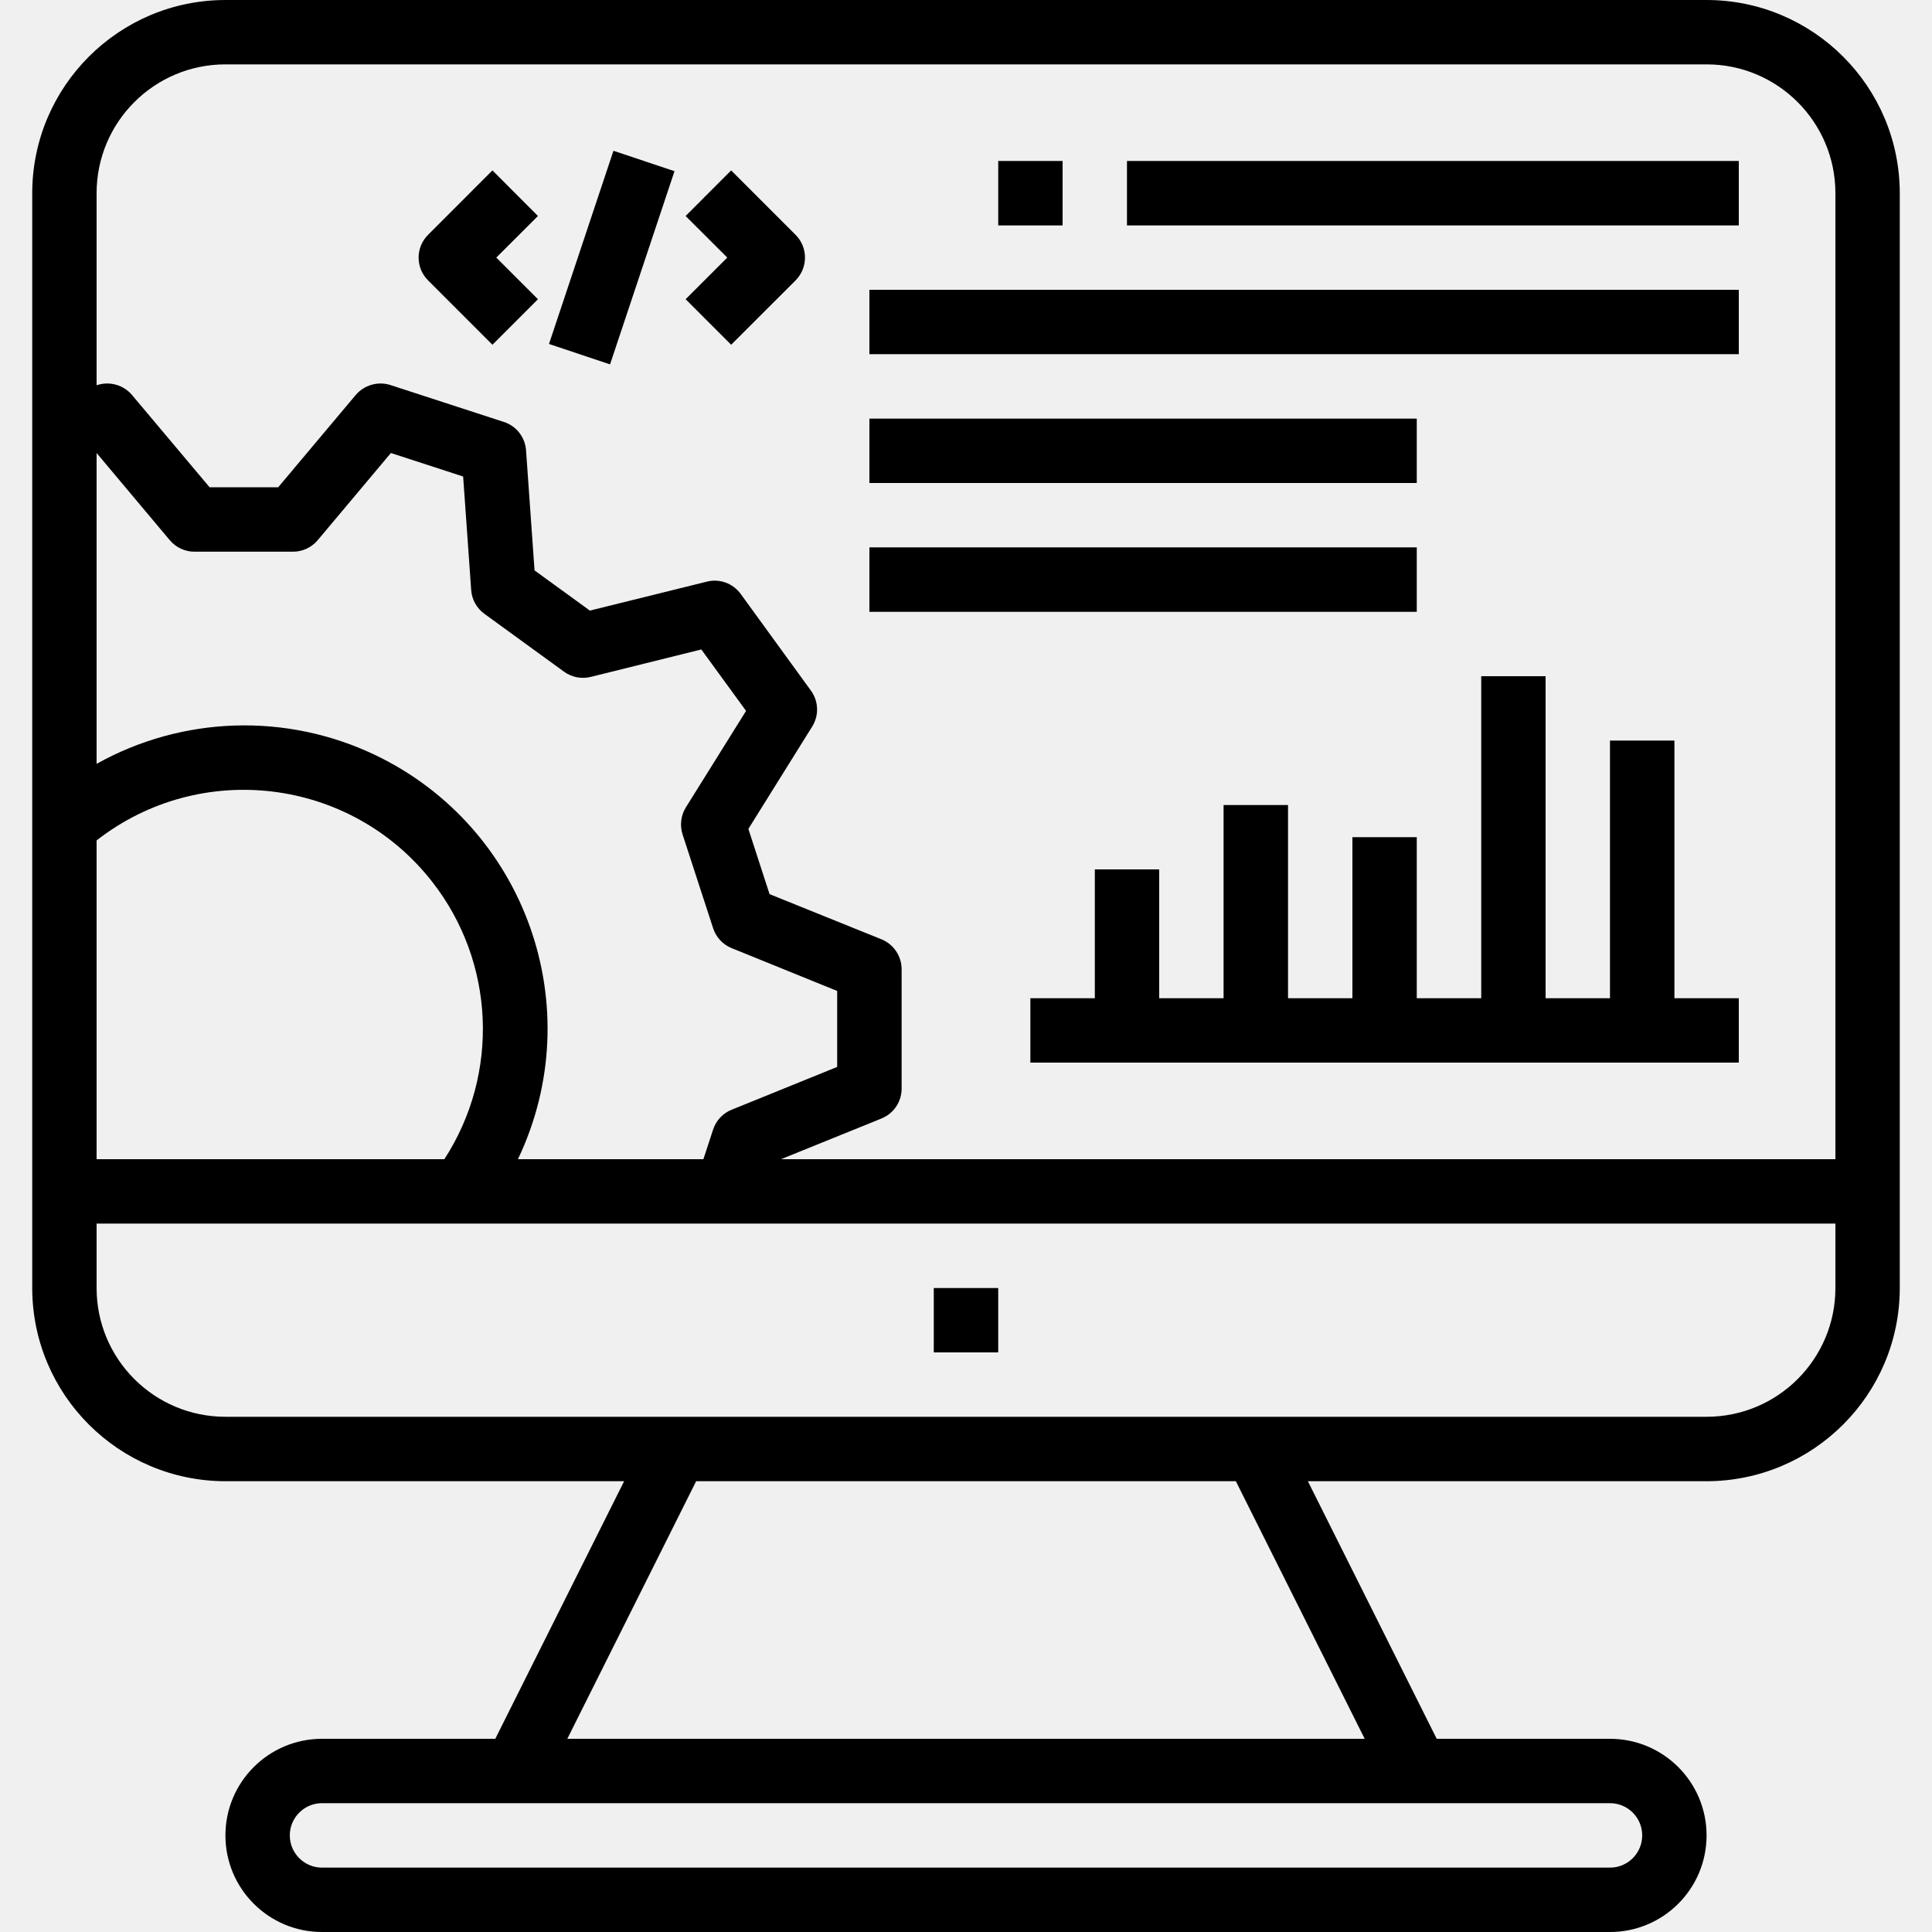
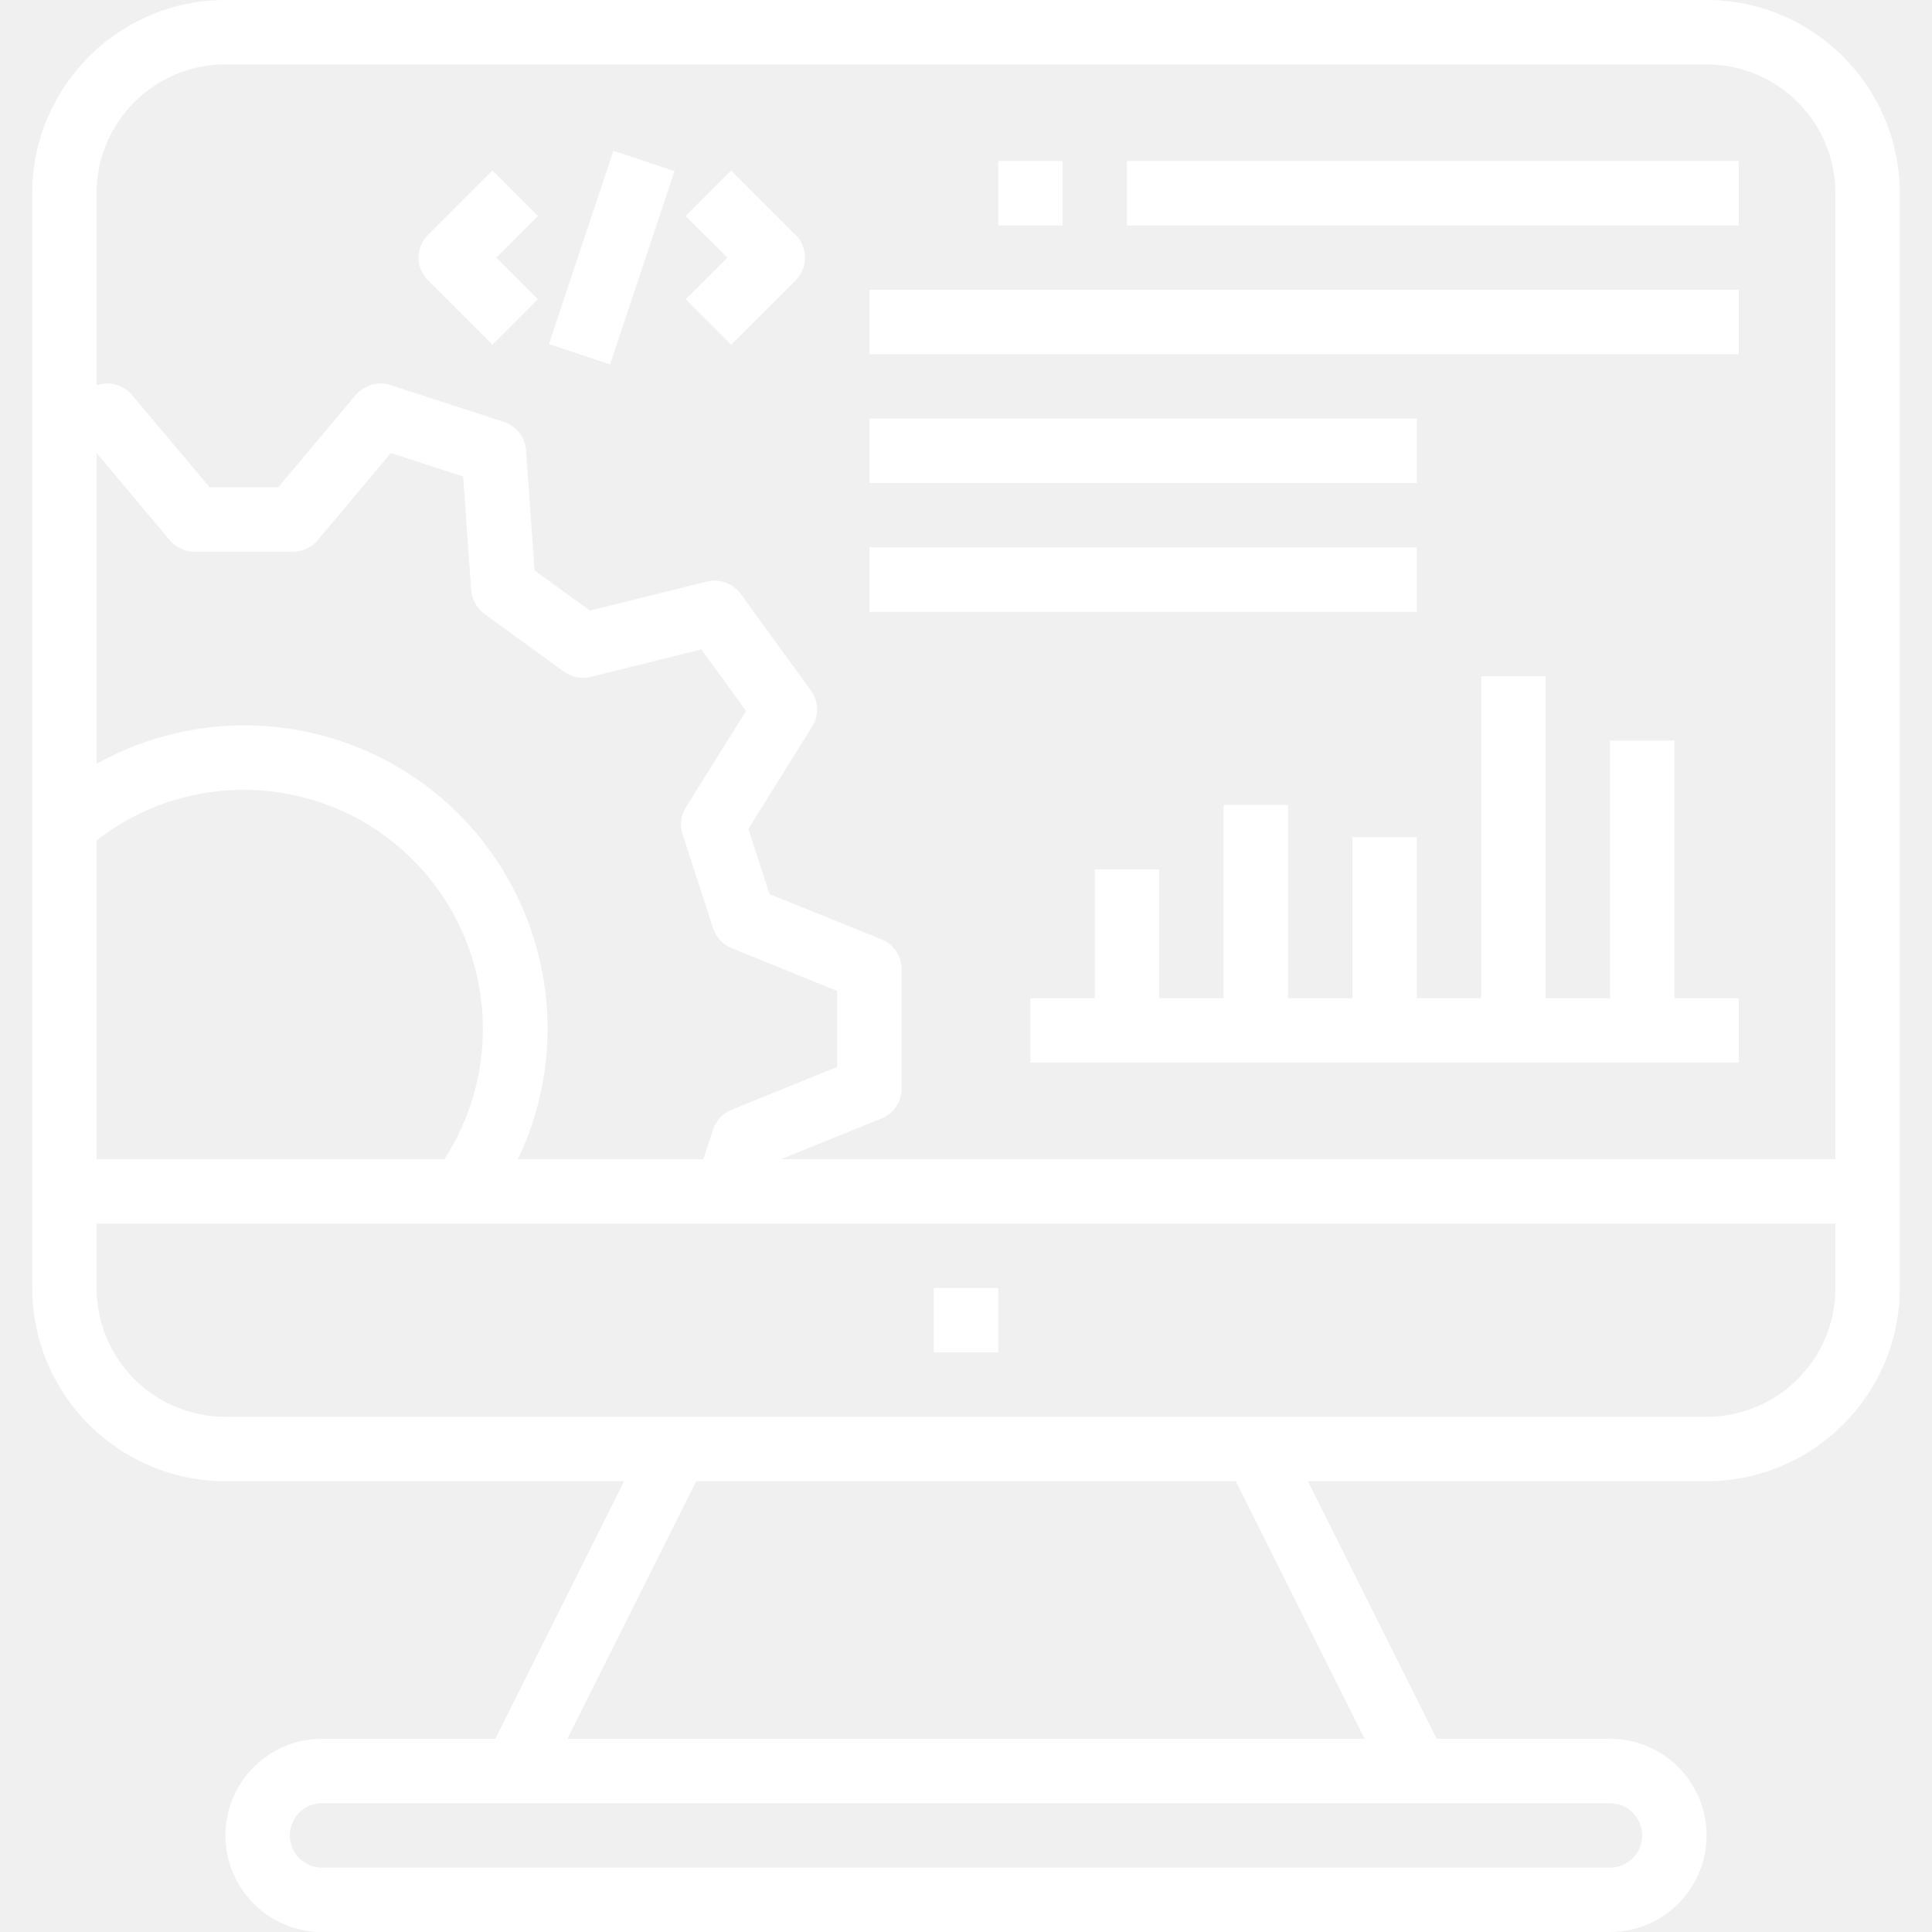
<svg xmlns="http://www.w3.org/2000/svg" width="25" height="25" viewBox="0 0 25 25" fill="none">
-   <path d="M22.5 3.75H11.25V4.583H22.5V3.75Z" fill="black" />
-   <path d="M18.333 5.417H11.25V6.25H18.333V5.417Z" fill="black" />
-   <path d="M18.333 7.083H11.25V7.917H18.333V7.083Z" fill="black" />
-   <path d="M22.5 2.083H14.583V2.917H22.5V2.083Z" fill="black" />
-   <path d="M13.75 2.083H12.917V2.917H13.75V2.083Z" fill="black" />
-   <path d="M12.917 16.667H12.083V17.5H12.917V16.667Z" fill="black" />
-   <path d="M6.961 2.795L6.372 2.205L5.539 3.039C5.376 3.201 5.376 3.465 5.539 3.628L6.372 4.461L6.961 3.872L6.422 3.333L6.961 2.795Z" fill="black" />
-   <path d="M10.295 3.039L9.461 2.205L8.872 2.795L9.411 3.333L8.872 3.872L9.461 4.461L10.295 3.628C10.457 3.465 10.457 3.201 10.295 3.039Z" fill="black" />
-   <path d="M7.938 1.951L7.104 4.451L7.894 4.715L8.728 2.215L7.938 1.951Z" fill="black" />
-   <path d="M21.667 12.917V9.583H20.833V12.917H20V8.75H19.167V12.917H18.333V10.833H17.5V12.917H16.667V10.417H15.833V12.917H15V11.25H14.167V12.917H13.333V13.75H22.5V12.917H21.667Z" fill="black" />
-   <path d="M22.083 0H2.917C1.537 0.001 0.418 1.12 0.417 2.5V10.678V10.681V15.417V16.667C0.418 18.047 1.537 19.165 2.917 19.167H8.076L6.409 22.5H4.167C3.476 22.5 2.917 23.06 2.917 23.75C2.917 24.44 3.476 25 4.167 25H20.833C21.524 25 22.083 24.44 22.083 23.75C22.083 23.06 21.524 22.5 20.833 22.5H18.591L16.924 19.167H22.083C23.463 19.165 24.582 18.047 24.583 16.667V2.5C24.582 1.12 23.463 0.001 22.083 0ZM1.25 5.862L2.197 6.99C2.276 7.084 2.393 7.139 2.516 7.139H3.792C3.915 7.139 4.032 7.084 4.111 6.99L5.058 5.862L5.993 6.166L6.097 7.634C6.105 7.757 6.168 7.87 6.267 7.942L7.299 8.692C7.399 8.764 7.525 8.789 7.645 8.759L9.075 8.404L9.654 9.199L8.874 10.449C8.81 10.554 8.795 10.682 8.833 10.799L9.228 12.012C9.266 12.129 9.354 12.223 9.468 12.269L10.833 12.823V13.806L9.467 14.36C9.352 14.406 9.265 14.501 9.227 14.618L9.102 15H6.702C7.635 13.045 6.808 10.703 4.853 9.769C3.704 9.221 2.361 9.264 1.25 9.884V5.862ZM1.25 10.875C2.598 9.824 4.543 10.064 5.594 11.412C6.406 12.452 6.468 13.893 5.75 15H1.25V10.875ZM20.833 23.333C21.064 23.333 21.25 23.52 21.25 23.75C21.25 23.98 21.064 24.167 20.833 24.167H4.167C3.937 24.167 3.75 23.98 3.75 23.75C3.75 23.52 3.937 23.333 4.167 23.333H20.833ZM17.659 22.5H7.341L9.008 19.167H15.992L17.659 22.5ZM23.75 16.667C23.75 17.587 23.004 18.333 22.083 18.333H2.917C1.996 18.333 1.25 17.587 1.25 16.667V15.833H5.968H5.971H23.75V16.667ZM23.75 15H10.106L11.407 14.473C11.564 14.409 11.667 14.257 11.667 14.087V12.542C11.667 12.372 11.564 12.219 11.407 12.155L9.958 11.57L9.684 10.726L10.51 9.401C10.6 9.257 10.593 9.073 10.493 8.936L9.585 7.686C9.485 7.548 9.312 7.485 9.148 7.526L7.633 7.901L6.917 7.381L6.807 5.827C6.795 5.658 6.682 5.512 6.52 5.46L5.051 4.982C4.89 4.931 4.713 4.982 4.603 5.111L3.6 6.305H2.712L1.708 5.111C1.599 4.982 1.422 4.931 1.26 4.982L1.25 4.986V2.5C1.25 1.58 1.996 0.833 2.917 0.833H22.083C23.004 0.833 23.75 1.58 23.75 2.5V15Z" fill="black" />
+   <path d="M22.5 3.75H11.25V4.583H22.5V3.75Z" fill="white" />
+   <path d="M18.333 5.417H11.25V6.25H18.333V5.417Z" fill="white" />
+   <path d="M18.333 7.083H11.25V7.917H18.333V7.083Z" fill="white" />
+   <path d="M22.5 2.083H14.583V2.917H22.5V2.083Z" fill="white" />
+   <path d="M13.75 2.083H12.917V2.917H13.75V2.083Z" fill="white" />
+   <path d="M12.917 16.667H12.083V17.5H12.917V16.667Z" fill="white" />
+   <path d="M6.961 2.795L6.372 2.205L5.539 3.039C5.376 3.201 5.376 3.465 5.539 3.628L6.372 4.461L6.961 3.872L6.422 3.333L6.961 2.795Z" fill="white" />
+   <path d="M10.295 3.039L9.461 2.205L8.872 2.795L9.411 3.333L8.872 3.872L9.461 4.461L10.295 3.628C10.457 3.465 10.457 3.201 10.295 3.039Z" fill="white" />
+   <path d="M7.938 1.951L7.104 4.451L7.894 4.715L8.728 2.215L7.938 1.951Z" fill="white" />
+   <path d="M21.667 12.917V9.583H20.833V12.917H20V8.75H19.167V12.917H18.333V10.833H17.5V12.917H16.667V10.417H15.833V12.917H15V11.25H14.167V12.917H13.333V13.75H22.5V12.917H21.667Z" fill="white" />
+   <path d="M22.083 0H2.917C1.537 0.001 0.418 1.12 0.417 2.5V10.678V10.681V15.417V16.667C0.418 18.047 1.537 19.165 2.917 19.167H8.076L6.409 22.5H4.167C3.476 22.5 2.917 23.06 2.917 23.75C2.917 24.44 3.476 25 4.167 25H20.833C21.524 25 22.083 24.44 22.083 23.75C22.083 23.06 21.524 22.5 20.833 22.5H18.591L16.924 19.167H22.083C23.463 19.165 24.582 18.047 24.583 16.667V2.5C24.582 1.12 23.463 0.001 22.083 0ZM1.25 5.862L2.197 6.99C2.276 7.084 2.393 7.139 2.516 7.139H3.792C3.915 7.139 4.032 7.084 4.111 6.99L5.058 5.862L5.993 6.166L6.097 7.634C6.105 7.757 6.168 7.87 6.267 7.942L7.299 8.692C7.399 8.764 7.525 8.789 7.645 8.759L9.075 8.404L9.654 9.199L8.874 10.449C8.81 10.554 8.795 10.682 8.833 10.799L9.228 12.012C9.266 12.129 9.354 12.223 9.468 12.269L10.833 12.823V13.806L9.467 14.36C9.352 14.406 9.265 14.501 9.227 14.618L9.102 15H6.702C7.635 13.045 6.808 10.703 4.853 9.769C3.704 9.221 2.361 9.264 1.25 9.884V5.862ZM1.25 10.875C2.598 9.824 4.543 10.064 5.594 11.412C6.406 12.452 6.468 13.893 5.75 15H1.25V10.875ZM20.833 23.333C21.064 23.333 21.25 23.52 21.25 23.75C21.25 23.98 21.064 24.167 20.833 24.167H4.167C3.937 24.167 3.75 23.98 3.75 23.75C3.75 23.52 3.937 23.333 4.167 23.333H20.833ZM17.659 22.5H7.341L9.008 19.167H15.992L17.659 22.5ZM23.75 16.667C23.75 17.587 23.004 18.333 22.083 18.333H2.917C1.996 18.333 1.25 17.587 1.25 16.667V15.833H5.968H5.971H23.75V16.667ZM23.75 15H10.106L11.407 14.473C11.564 14.409 11.667 14.257 11.667 14.087V12.542C11.667 12.372 11.564 12.219 11.407 12.155L9.958 11.57L9.684 10.726L10.51 9.401C10.6 9.257 10.593 9.073 10.493 8.936L9.585 7.686C9.485 7.548 9.312 7.485 9.148 7.526L7.633 7.901L6.917 7.381L6.807 5.827C6.795 5.658 6.682 5.512 6.52 5.46L5.051 4.982C4.89 4.931 4.713 4.982 4.603 5.111L3.6 6.305H2.712L1.708 5.111C1.599 4.982 1.422 4.931 1.26 4.982L1.25 4.986V2.5C1.25 1.58 1.996 0.833 2.917 0.833H22.083C23.004 0.833 23.75 1.58 23.75 2.5V15Z" fill="white" />
</svg>
